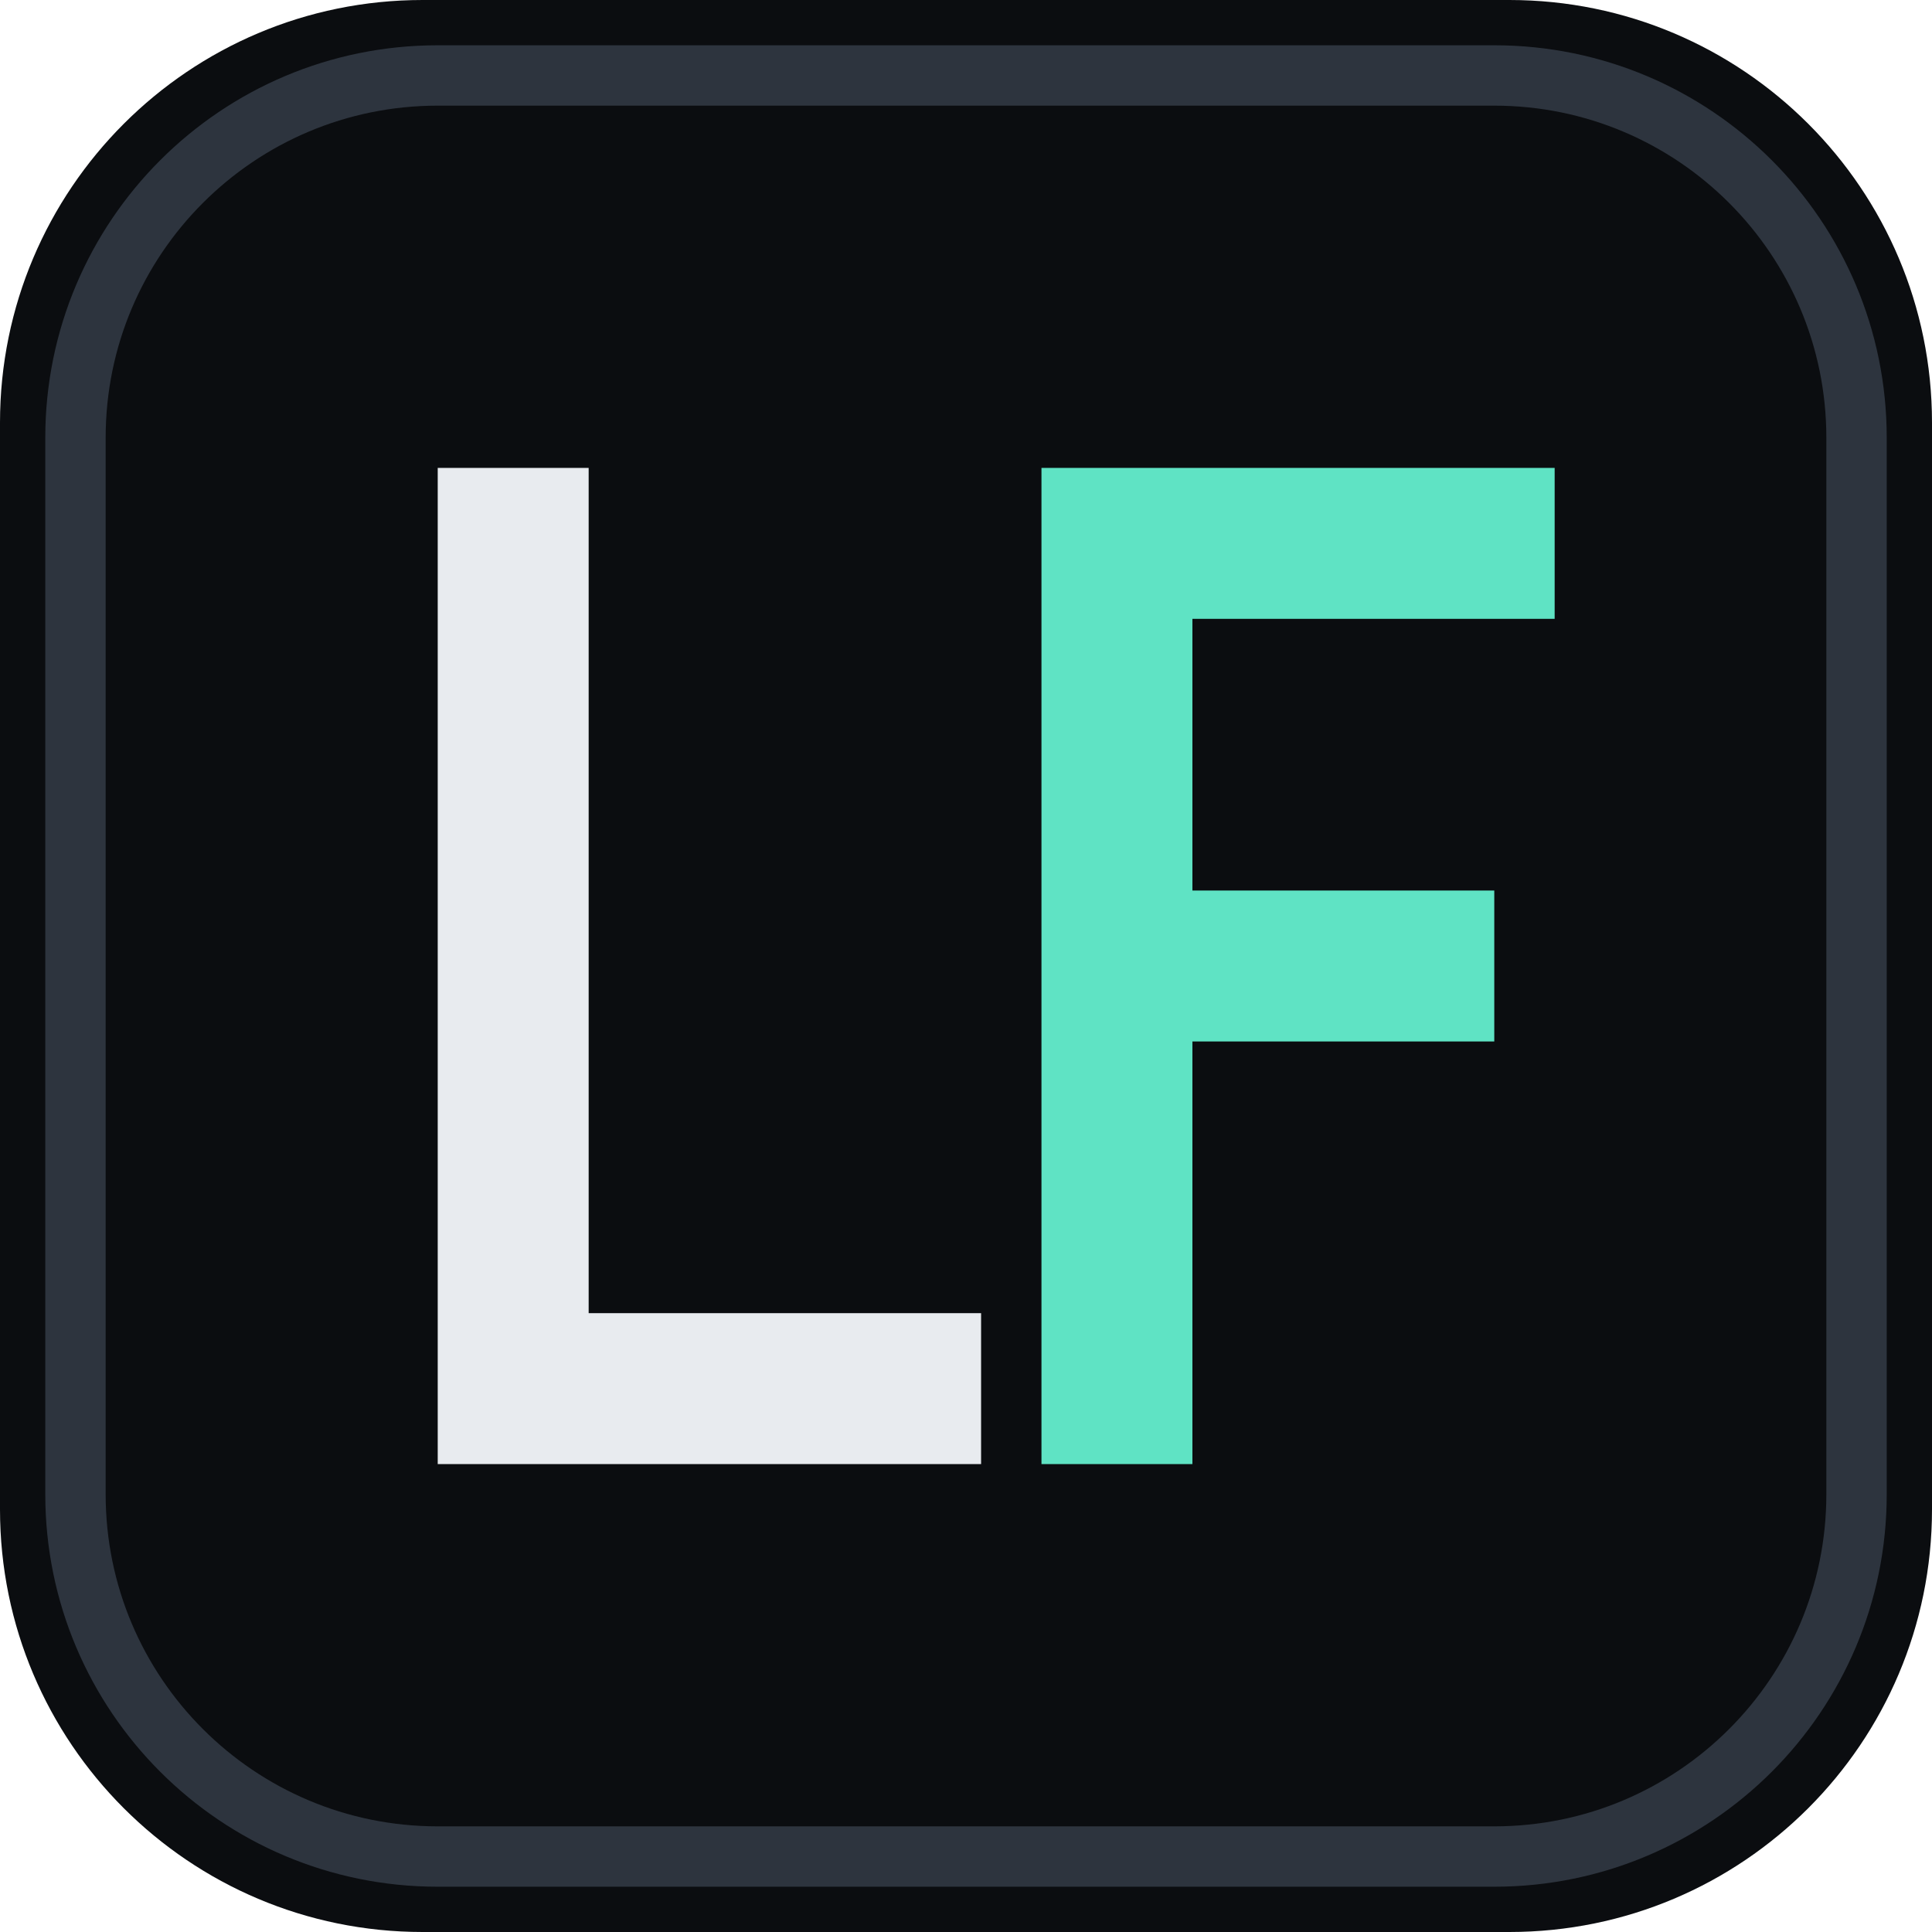
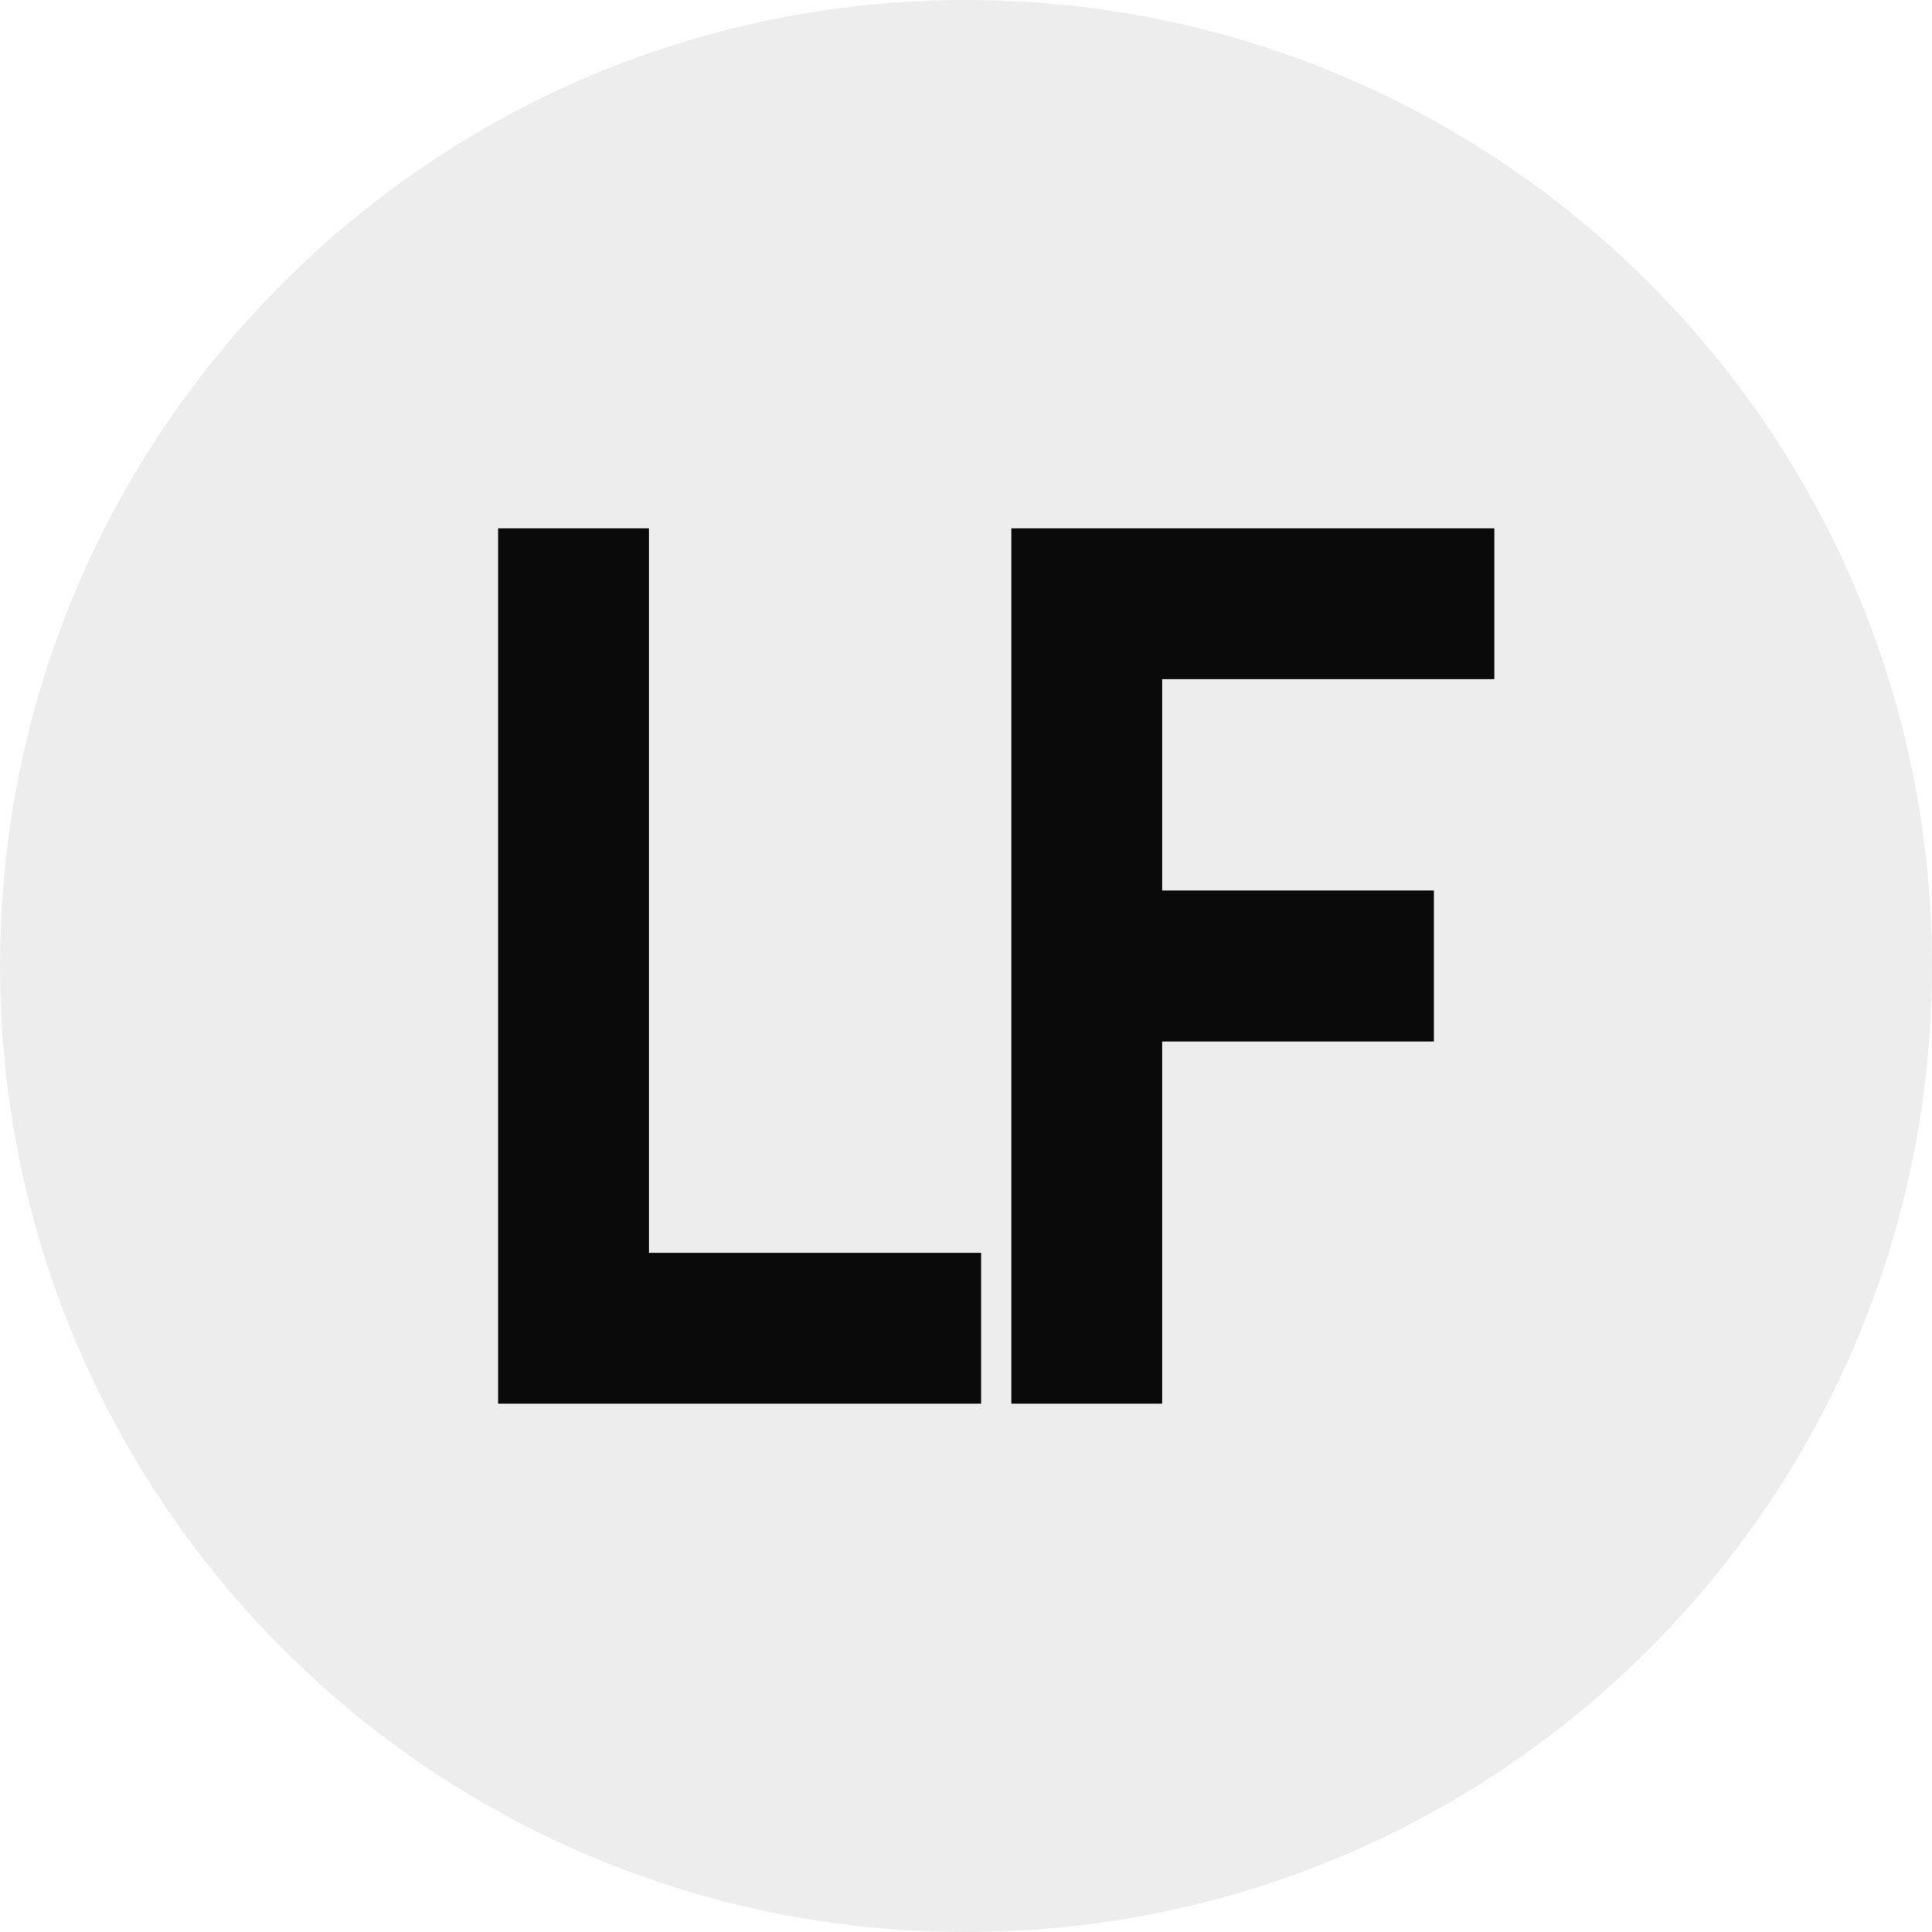
<svg xmlns="http://www.w3.org/2000/svg" viewBox="0 0 64 64">
-   <rect width="64" height="64" rx="14" fill="#0b0d10" />
-   <rect x="2.5" y="2.5" width="59" height="59" rx="12" fill="none" stroke="#2d343e" stroke-width="2" />
-   <path d="M17 18v28h13" fill="none" stroke="#e8ebef" stroke-width="5" stroke-linecap="square" />
-   <path d="M37 46V18h12M37 32h10" fill="none" stroke="#5fe3c4" stroke-width="5" stroke-linecap="square" />
+   <rect width="64" height="64" rx="32" fill="#ededed" />
+   <path d="M19 20v24h11" fill="none" stroke="#0a0a0b" stroke-width="5" stroke-linecap="square" />
+   <path d="M36 44V20h11M36 32h9" fill="none" stroke="#0a0a0b" stroke-width="5" stroke-linecap="square" />
</svg>
